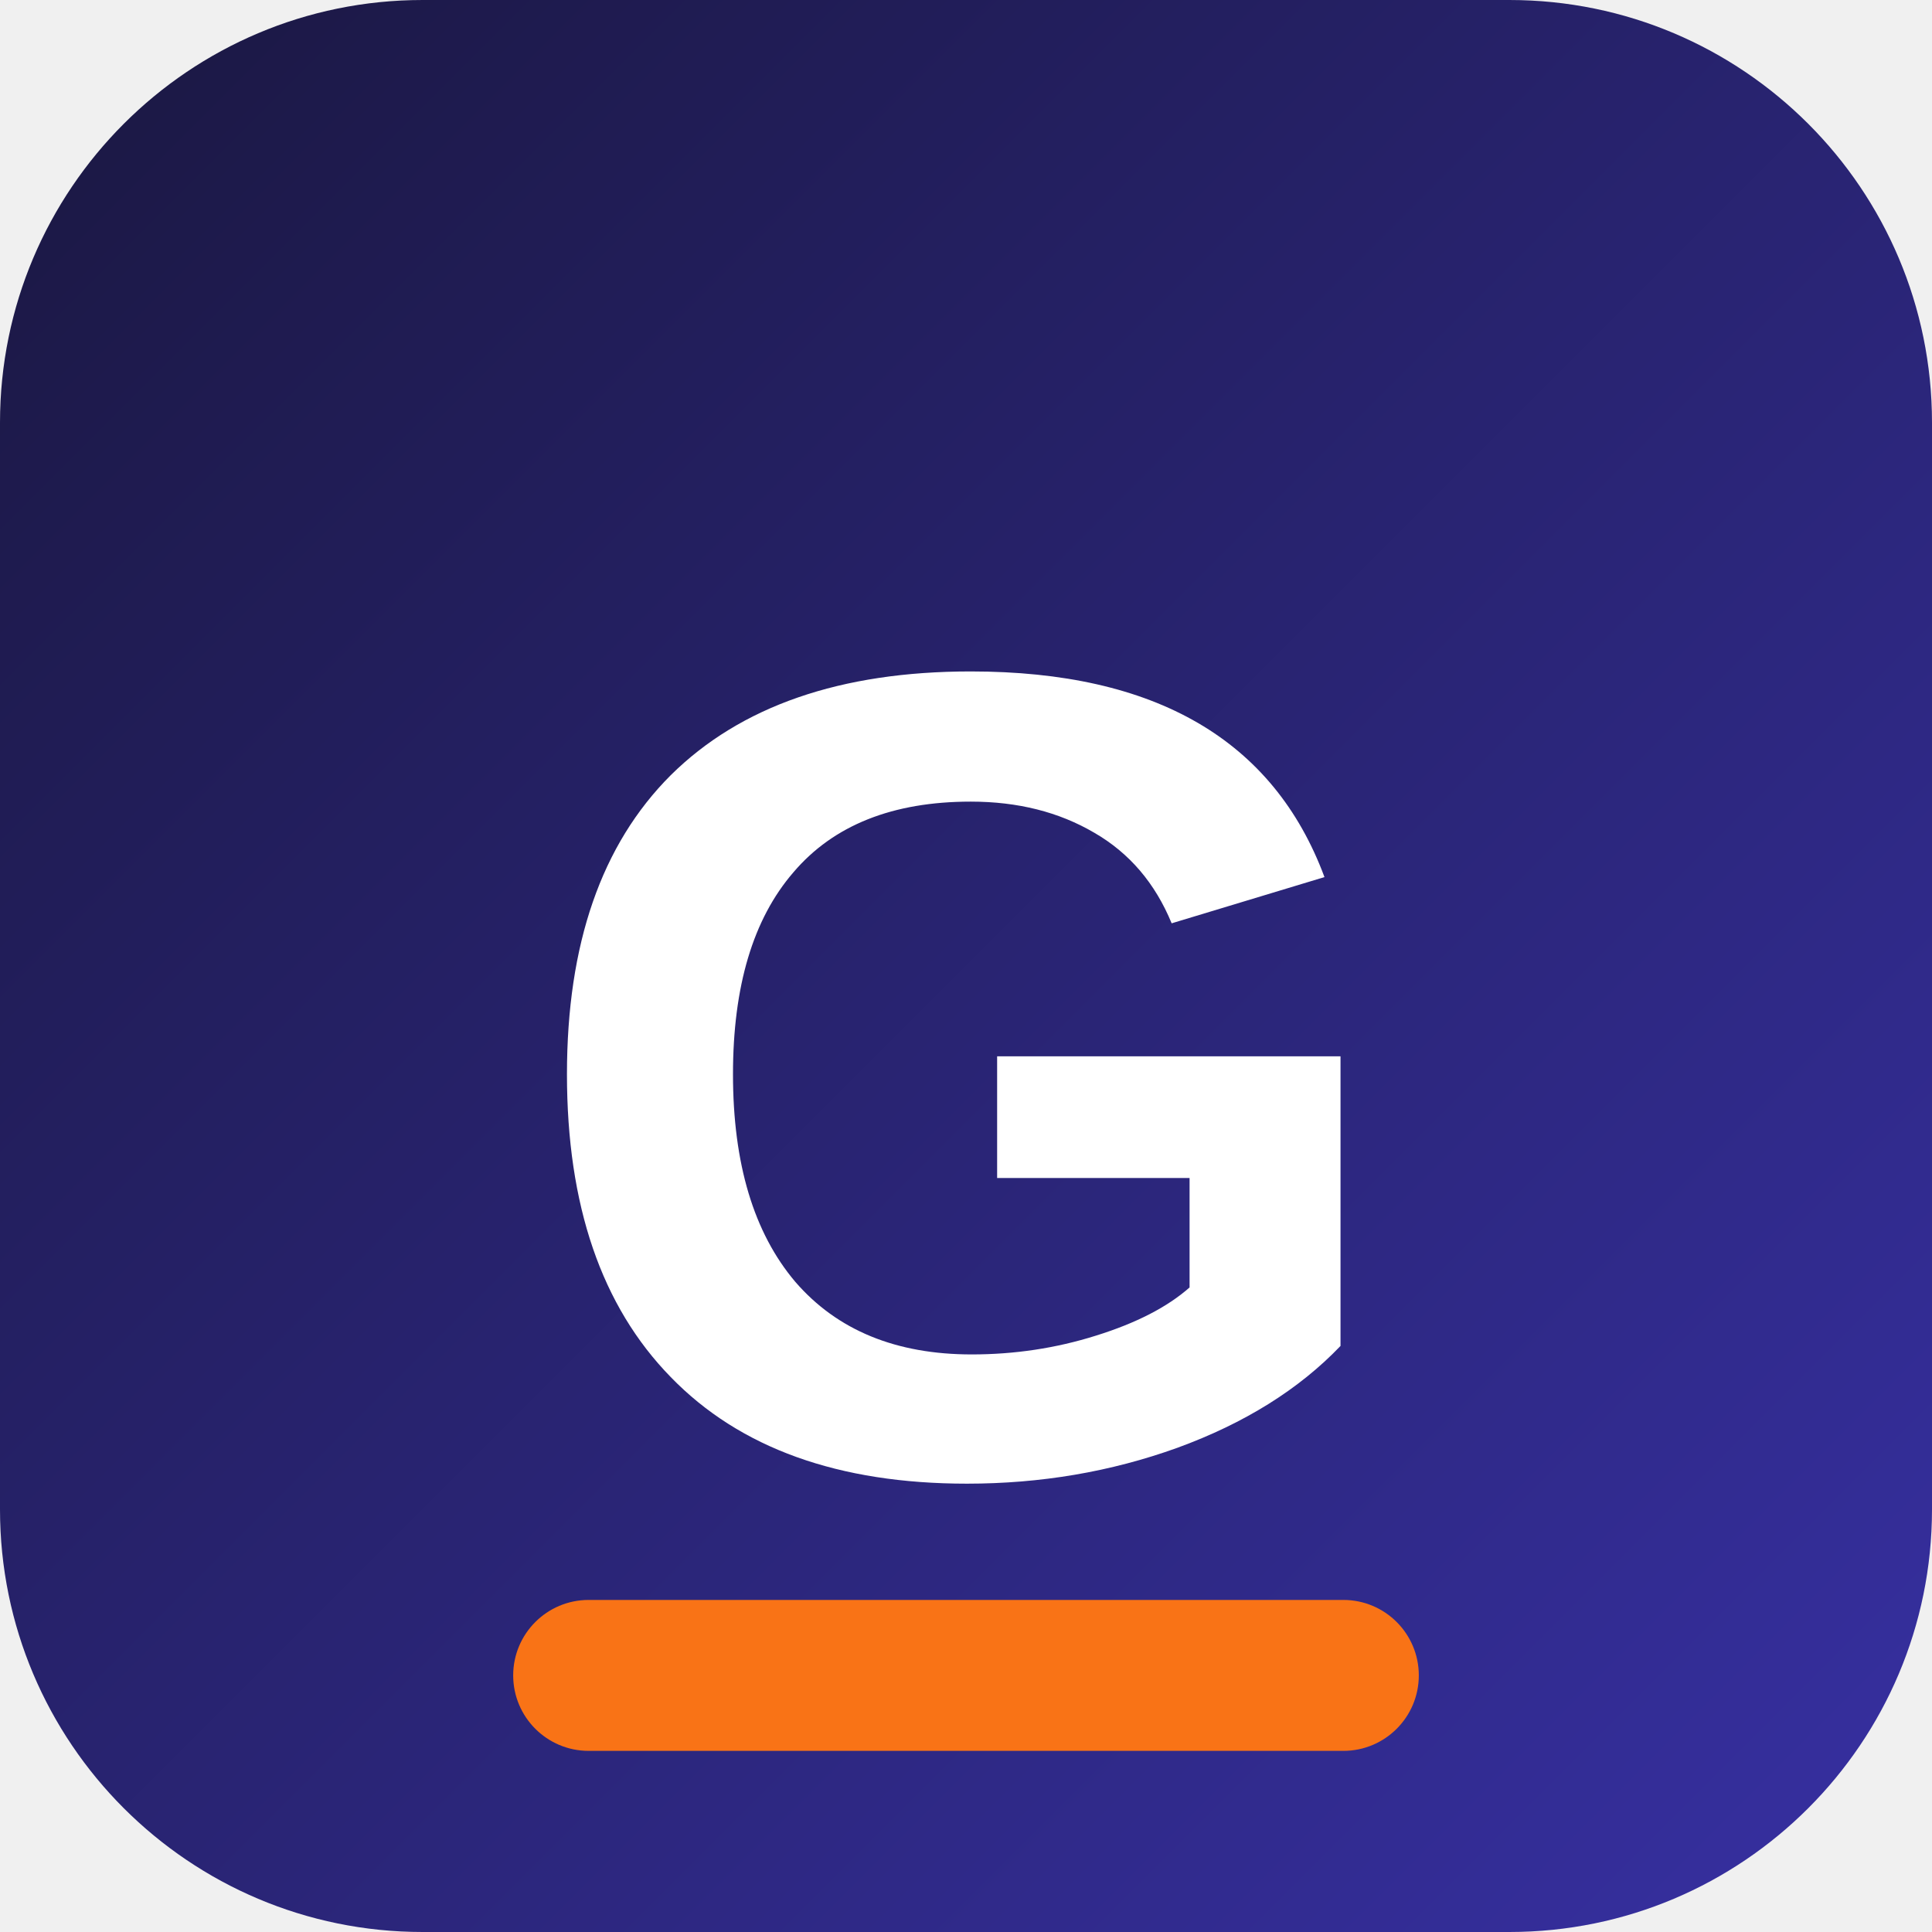
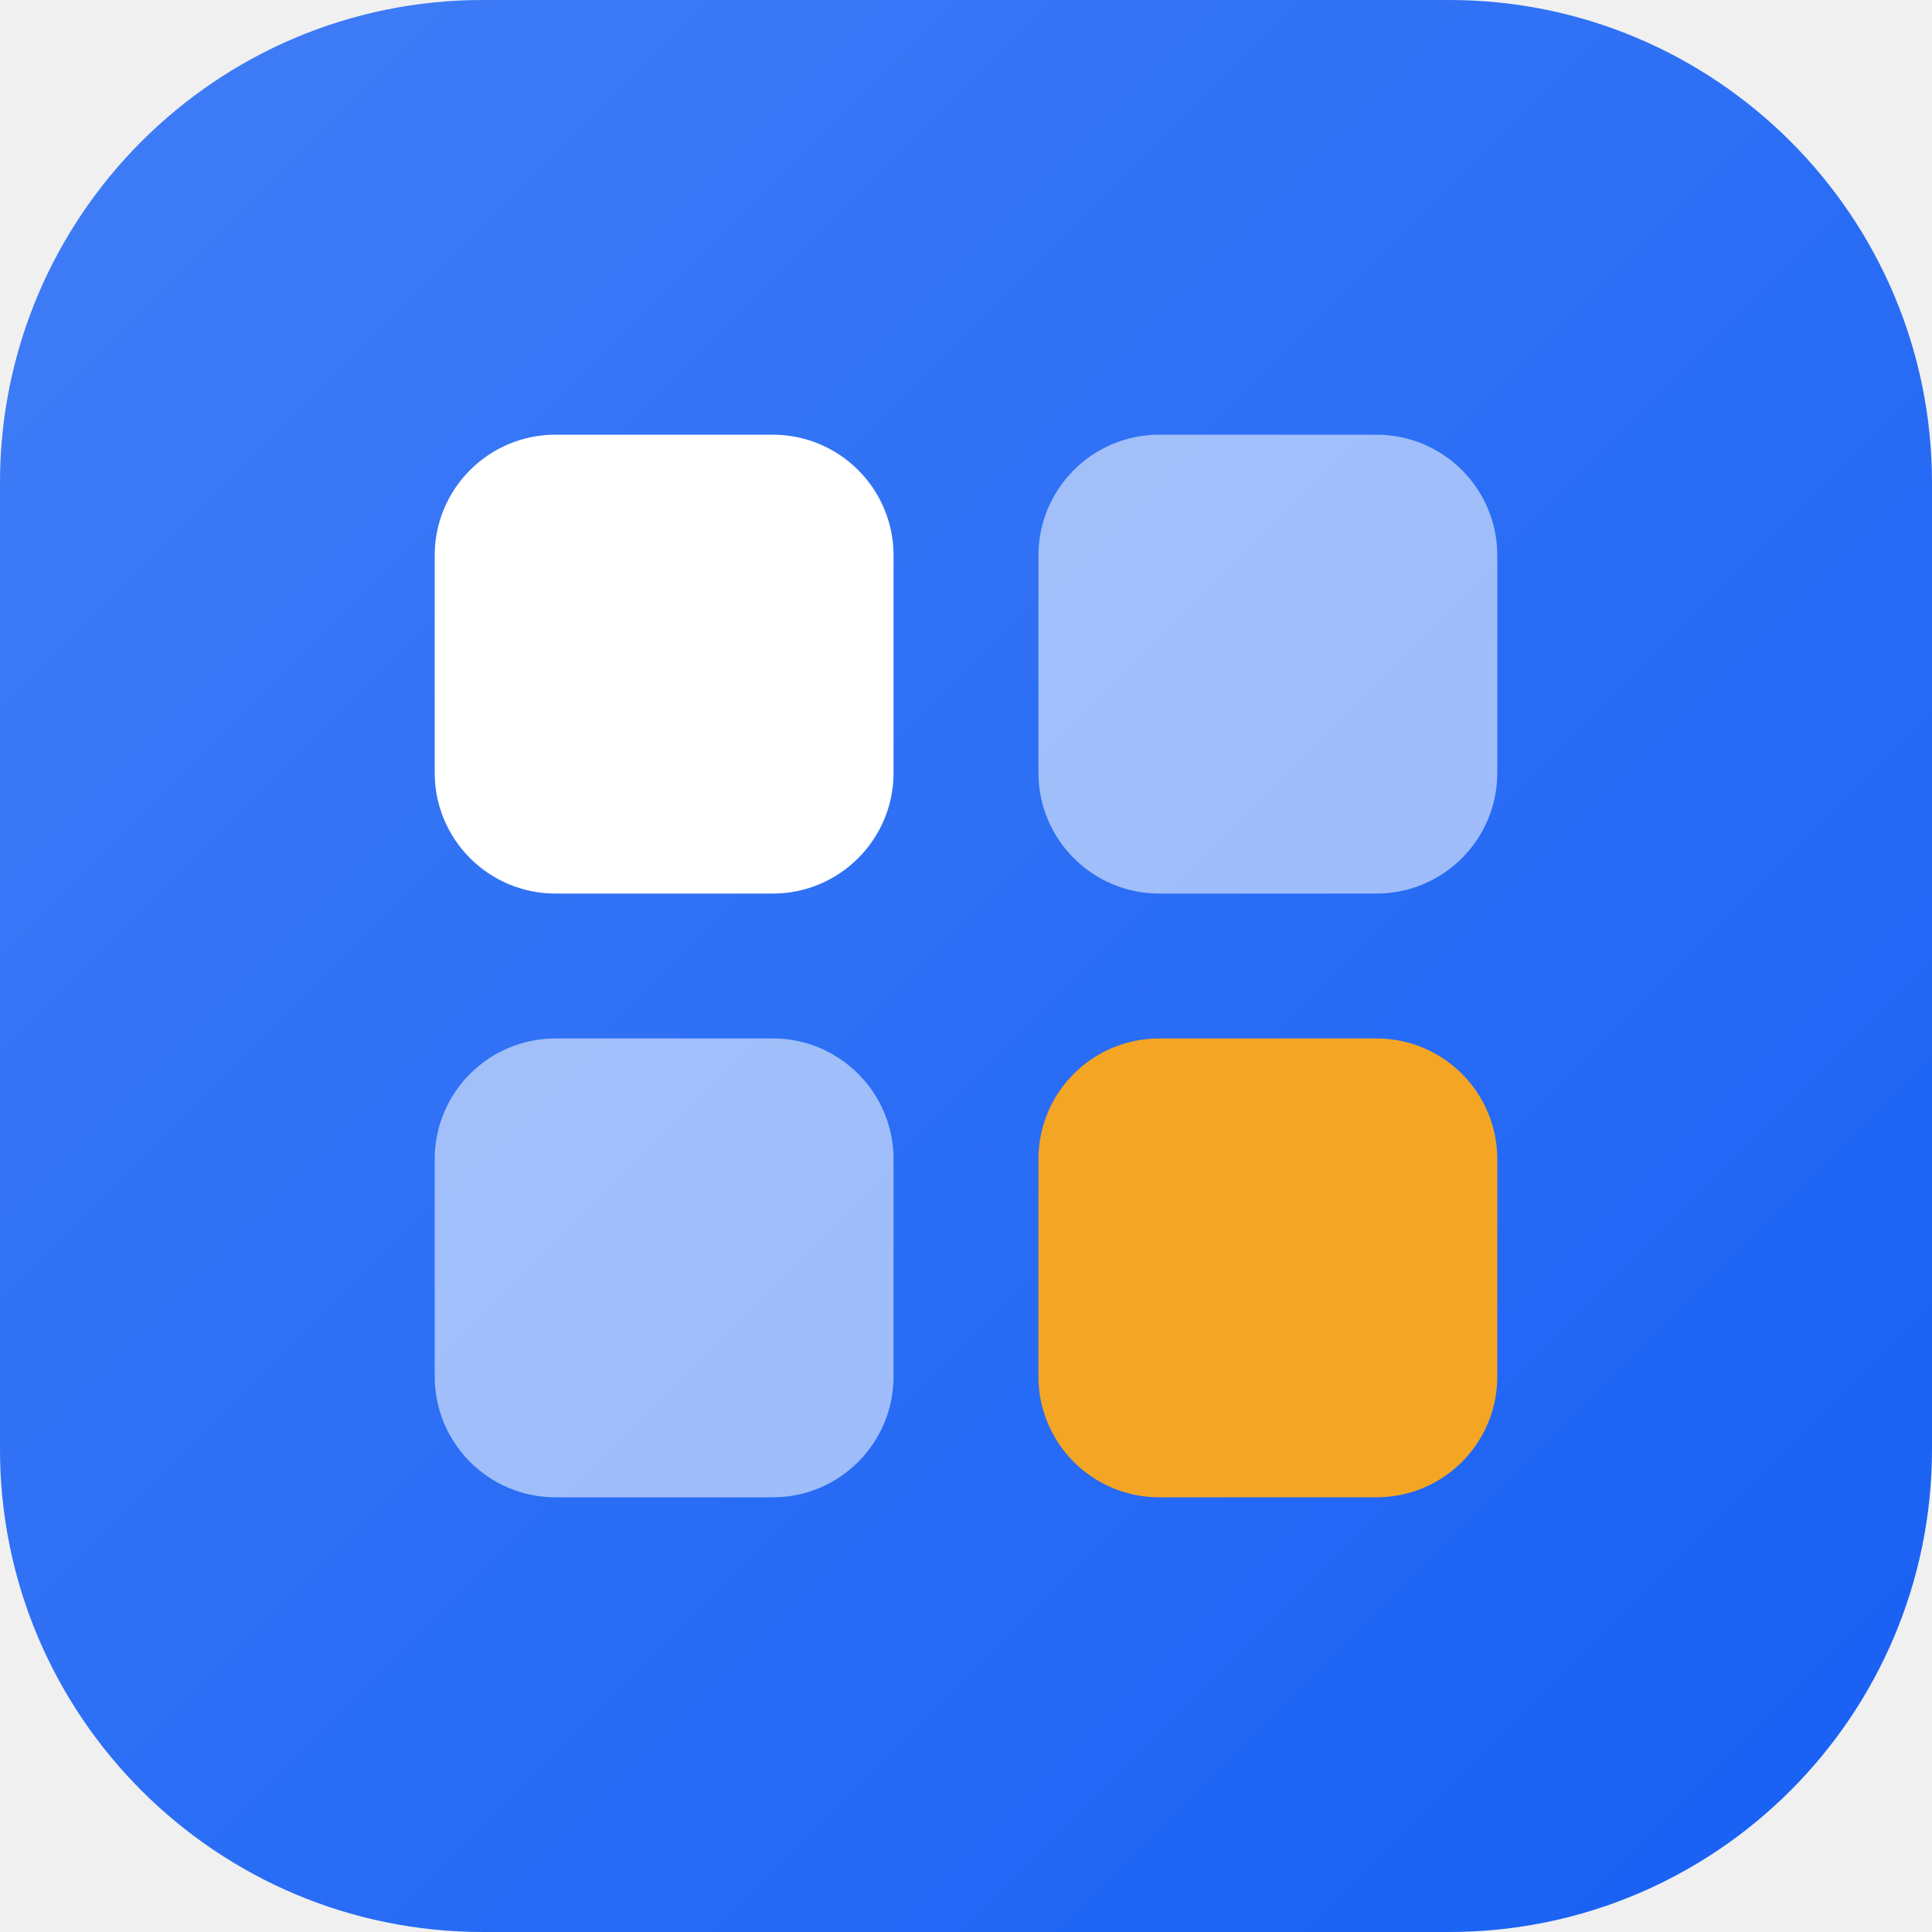
- <svg xmlns="http://www.w3.org/2000/svg" viewBox="0 0 32 32">
+ <svg xmlns="http://www.w3.org/2000/svg" viewBox="0 0 40 40">
  <defs>
-     <linearGradient id="bg" x1="0%" y1="0%" x2="100%" y2="100%">
-       <stop offset="0%" stop-color="#1a1740" />
-       <stop offset="100%" stop-color="#3730a3" />
+     <linearGradient id="sheen" x1="0" y1="0" x2="40" y2="40" gradientUnits="userSpaceOnUse">
+       <stop stop-color="#fff" stop-opacity=".18" />
+       <stop offset="1" stop-color="#fff" stop-opacity="0" />
    </linearGradient>
  </defs>
-   <rect width="32" height="32" rx="7" fill="url(#bg)" />
-   <text x="16" y="19" text-anchor="middle" dominant-baseline="middle" font-family="'Arial Black','Impact',Arial,sans-serif" font-size="19" font-weight="900" fill="white">G</text>
-   <rect x="8.5" y="26.5" width="15" height="2.5" rx="1.25" fill="#f97316" />
+   <rect width="40" height="40" rx="10" fill="#1760f4" />
+   <rect width="40" height="40" rx="10" fill="url(#sheen)" />
+   <g fill="#fff">
+     <rect x="9" y="9" width="9.5" height="9.5" rx="2.5" />
+     <rect x="21.5" y="9" width="9.5" height="9.5" rx="2.5" opacity=".55" />
+     <rect x="9" y="21.5" width="9.5" height="9.5" rx="2.5" opacity=".55" />
+   </g>
+   <rect x="21.5" y="21.5" width="9.5" height="9.5" rx="2.5" fill="#f5a524" />
</svg>
